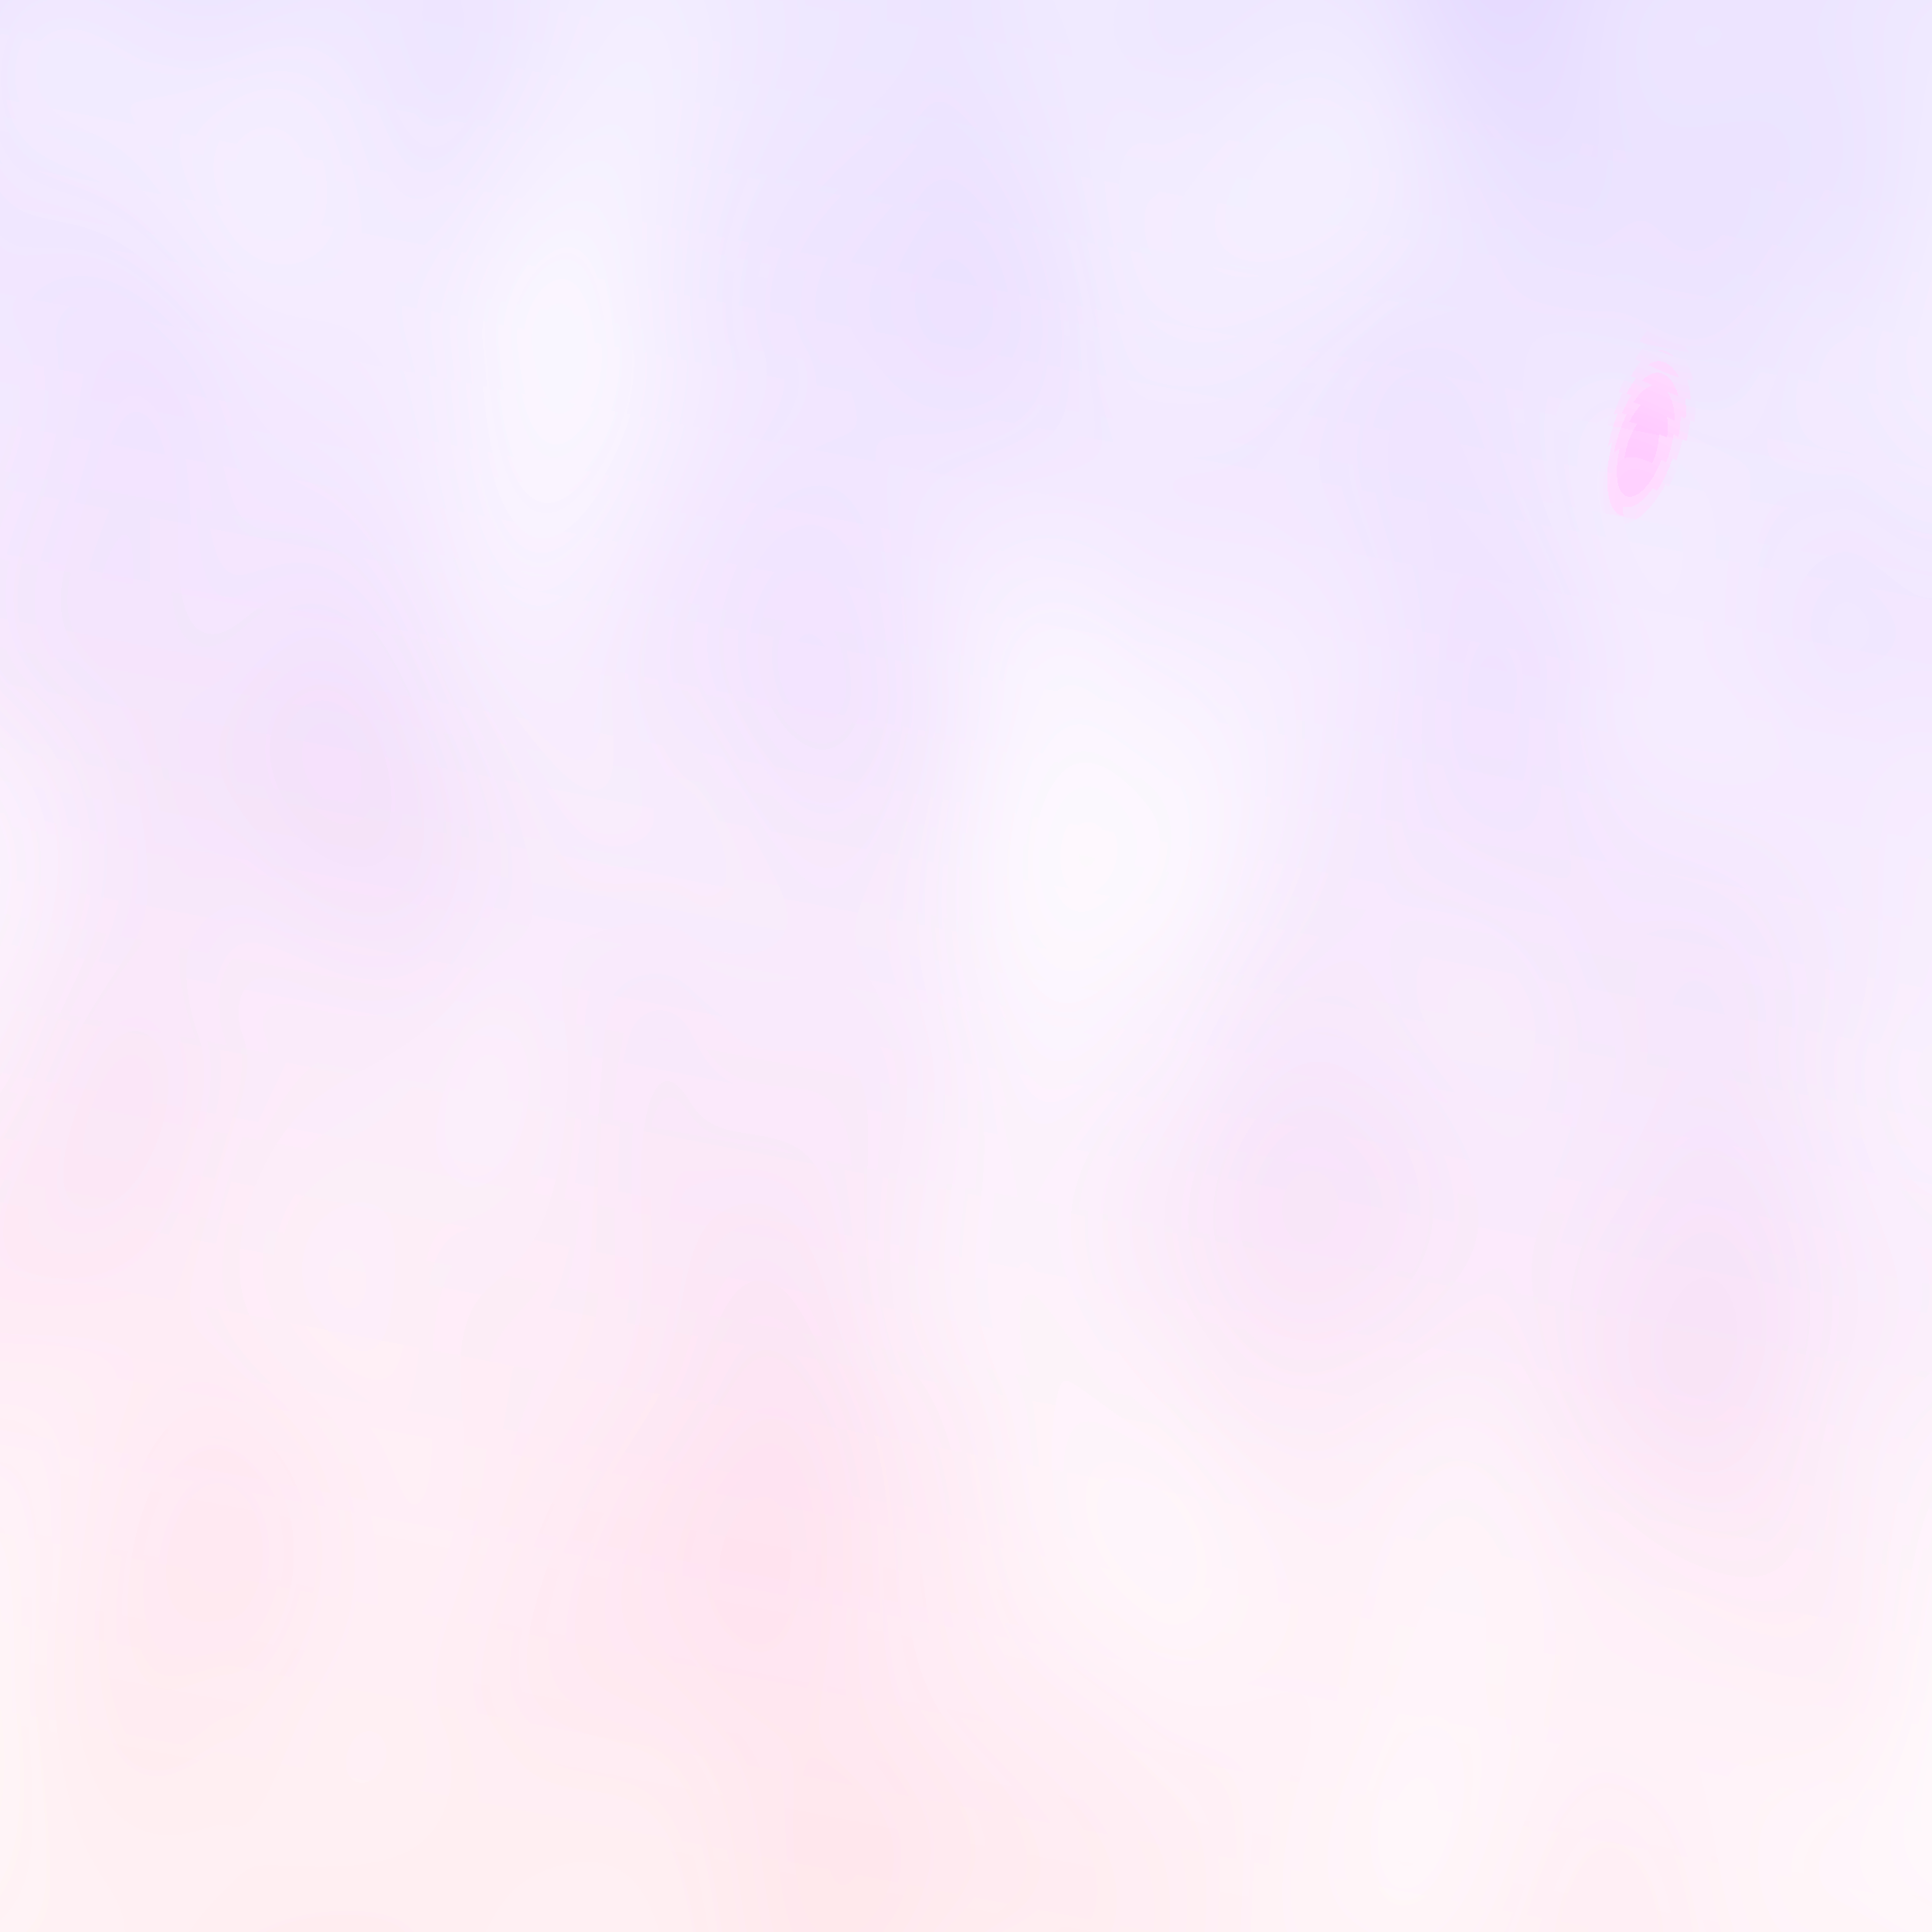
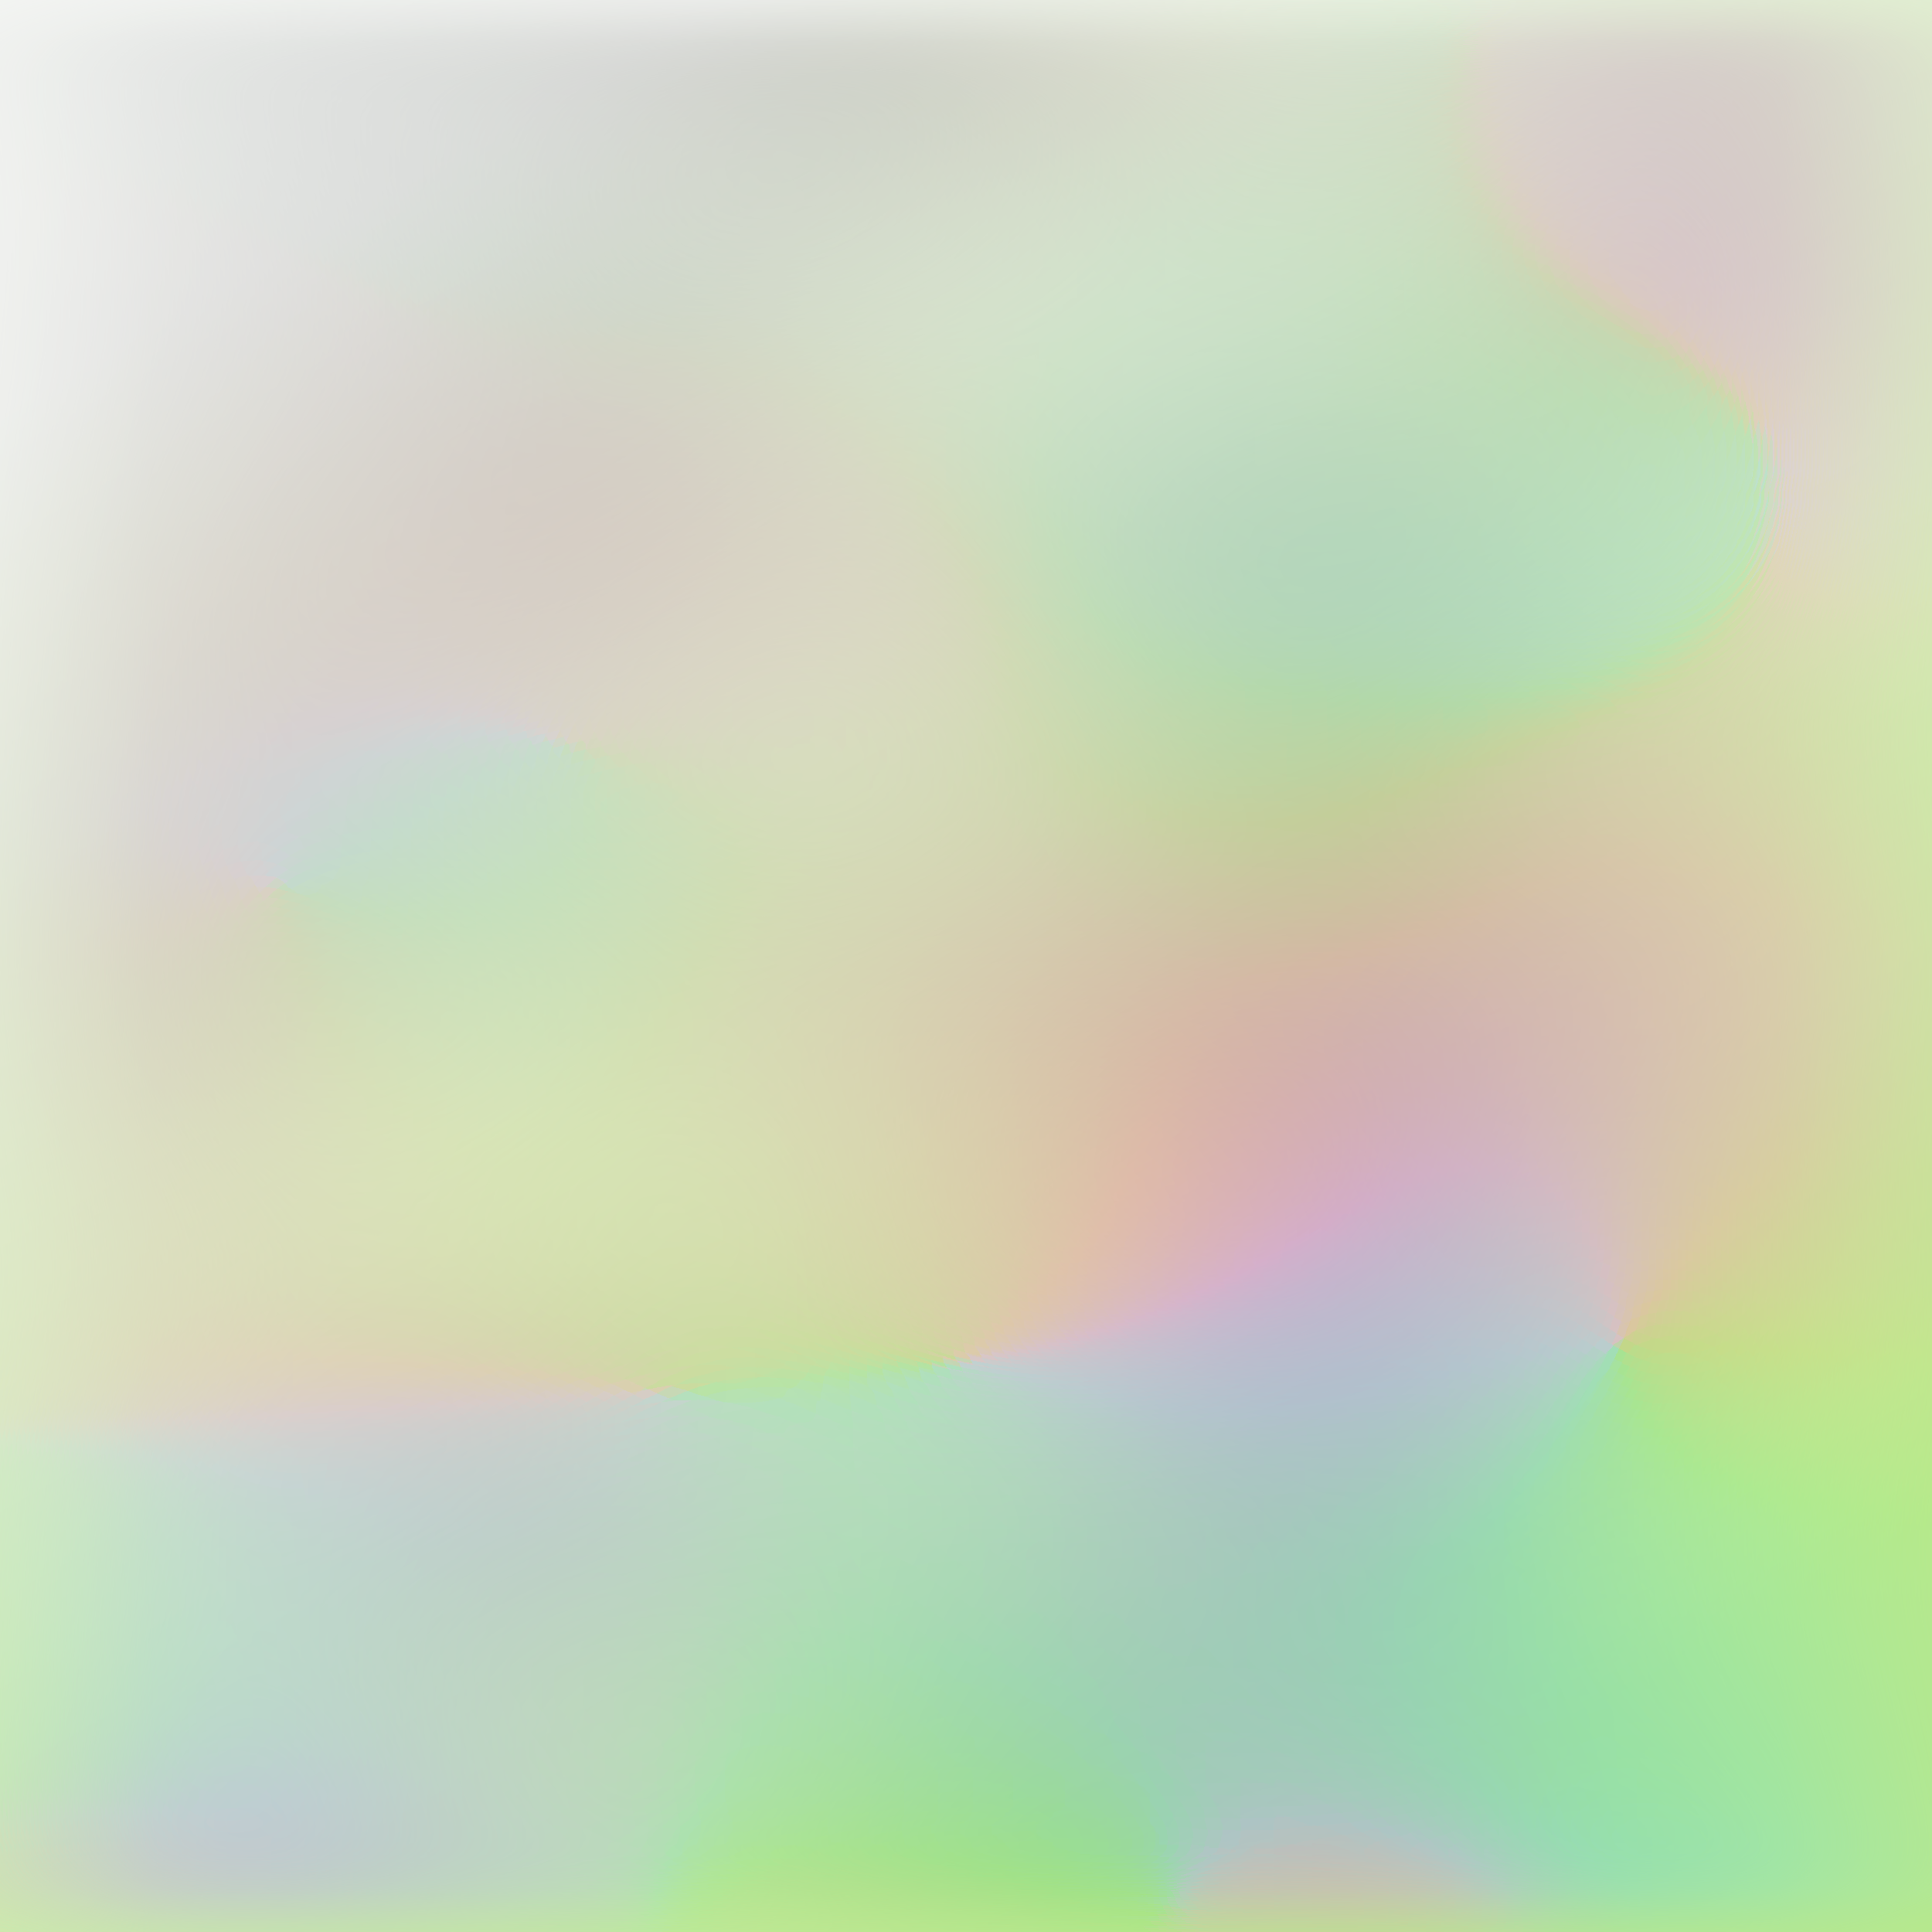
- <svg xmlns="http://www.w3.org/2000/svg" version="1.1" viewBox="0 0 700 700" width="700" height="700" opacity="1">
+ <svg xmlns="http://www.w3.org/2000/svg" version="1.1" viewBox="0 0 700 700" width="700" height="700" opacity="0.53">
  <defs>
-     <linearGradient gradientTransform="rotate(12, 0.5, 0.5)" x1="50%" y1="0%" x2="50%" y2="100%" id="ffflux-gradient">
-       <stop stop-color="#d5d0e5" stop-opacity="1" offset="0%" />
-       <stop stop-color="#f3e6e8" stop-opacity="1" offset="100%" />
+     <linearGradient gradientTransform="rotate(150, 0.5, 0.5)" x1="50%" y1="0%" x2="50%" y2="100%" id="ffflux-gradient">
+       <stop stop-color="hsl(89, 73%, 48%)" stop-opacity="1" offset="0%" />
+       <stop stop-color="hsl(99, 12%, 92%)" stop-opacity="1" offset="100%" />
    </linearGradient>
    <filter id="ffflux-filter" x="-20%" y="-20%" width="140%" height="140%" filterUnits="objectBoundingBox" primitiveUnits="userSpaceOnUse" color-interpolation-filters="sRGB">
-       <feTurbulence type="fractalNoise" baseFrequency="0.006 0.004" numOctaves="2" seed="2" stitchTiles="stitch" x="0%" y="0%" width="100%" height="100%" result="turbulence" />
-       <feGaussianBlur stdDeviation="0 0" x="0%" y="0%" width="100%" height="100%" in="turbulence" edgeMode="duplicate" result="blur" />
-       <feBlend mode="color-dodge" x="0%" y="0%" width="100%" height="100%" in="SourceGraphic" in2="blur" result="blend" />
-       <feColorMatrix type="saturate" values="3" x="0%" y="0%" width="100%" height="100%" in="blend" result="colormatrix" />
+       <feTurbulence type="fractalNoise" baseFrequency="0.005 0.004" numOctaves="2" seed="273" stitchTiles="stitch" x="0%" y="0%" width="100%" height="100%" result="turbulence" />
+       <feGaussianBlur stdDeviation="59 16" x="0%" y="0%" width="100%" height="100%" in="turbulence" edgeMode="duplicate" result="blur" />
+       <feBlend mode="saturation" x="0%" y="0%" width="100%" height="100%" in="SourceGraphic" in2="blur" result="blend" />
    </filter>
  </defs>
  <rect width="700" height="700" fill="url(#ffflux-gradient)" filter="url(#ffflux-filter)" />
</svg>
